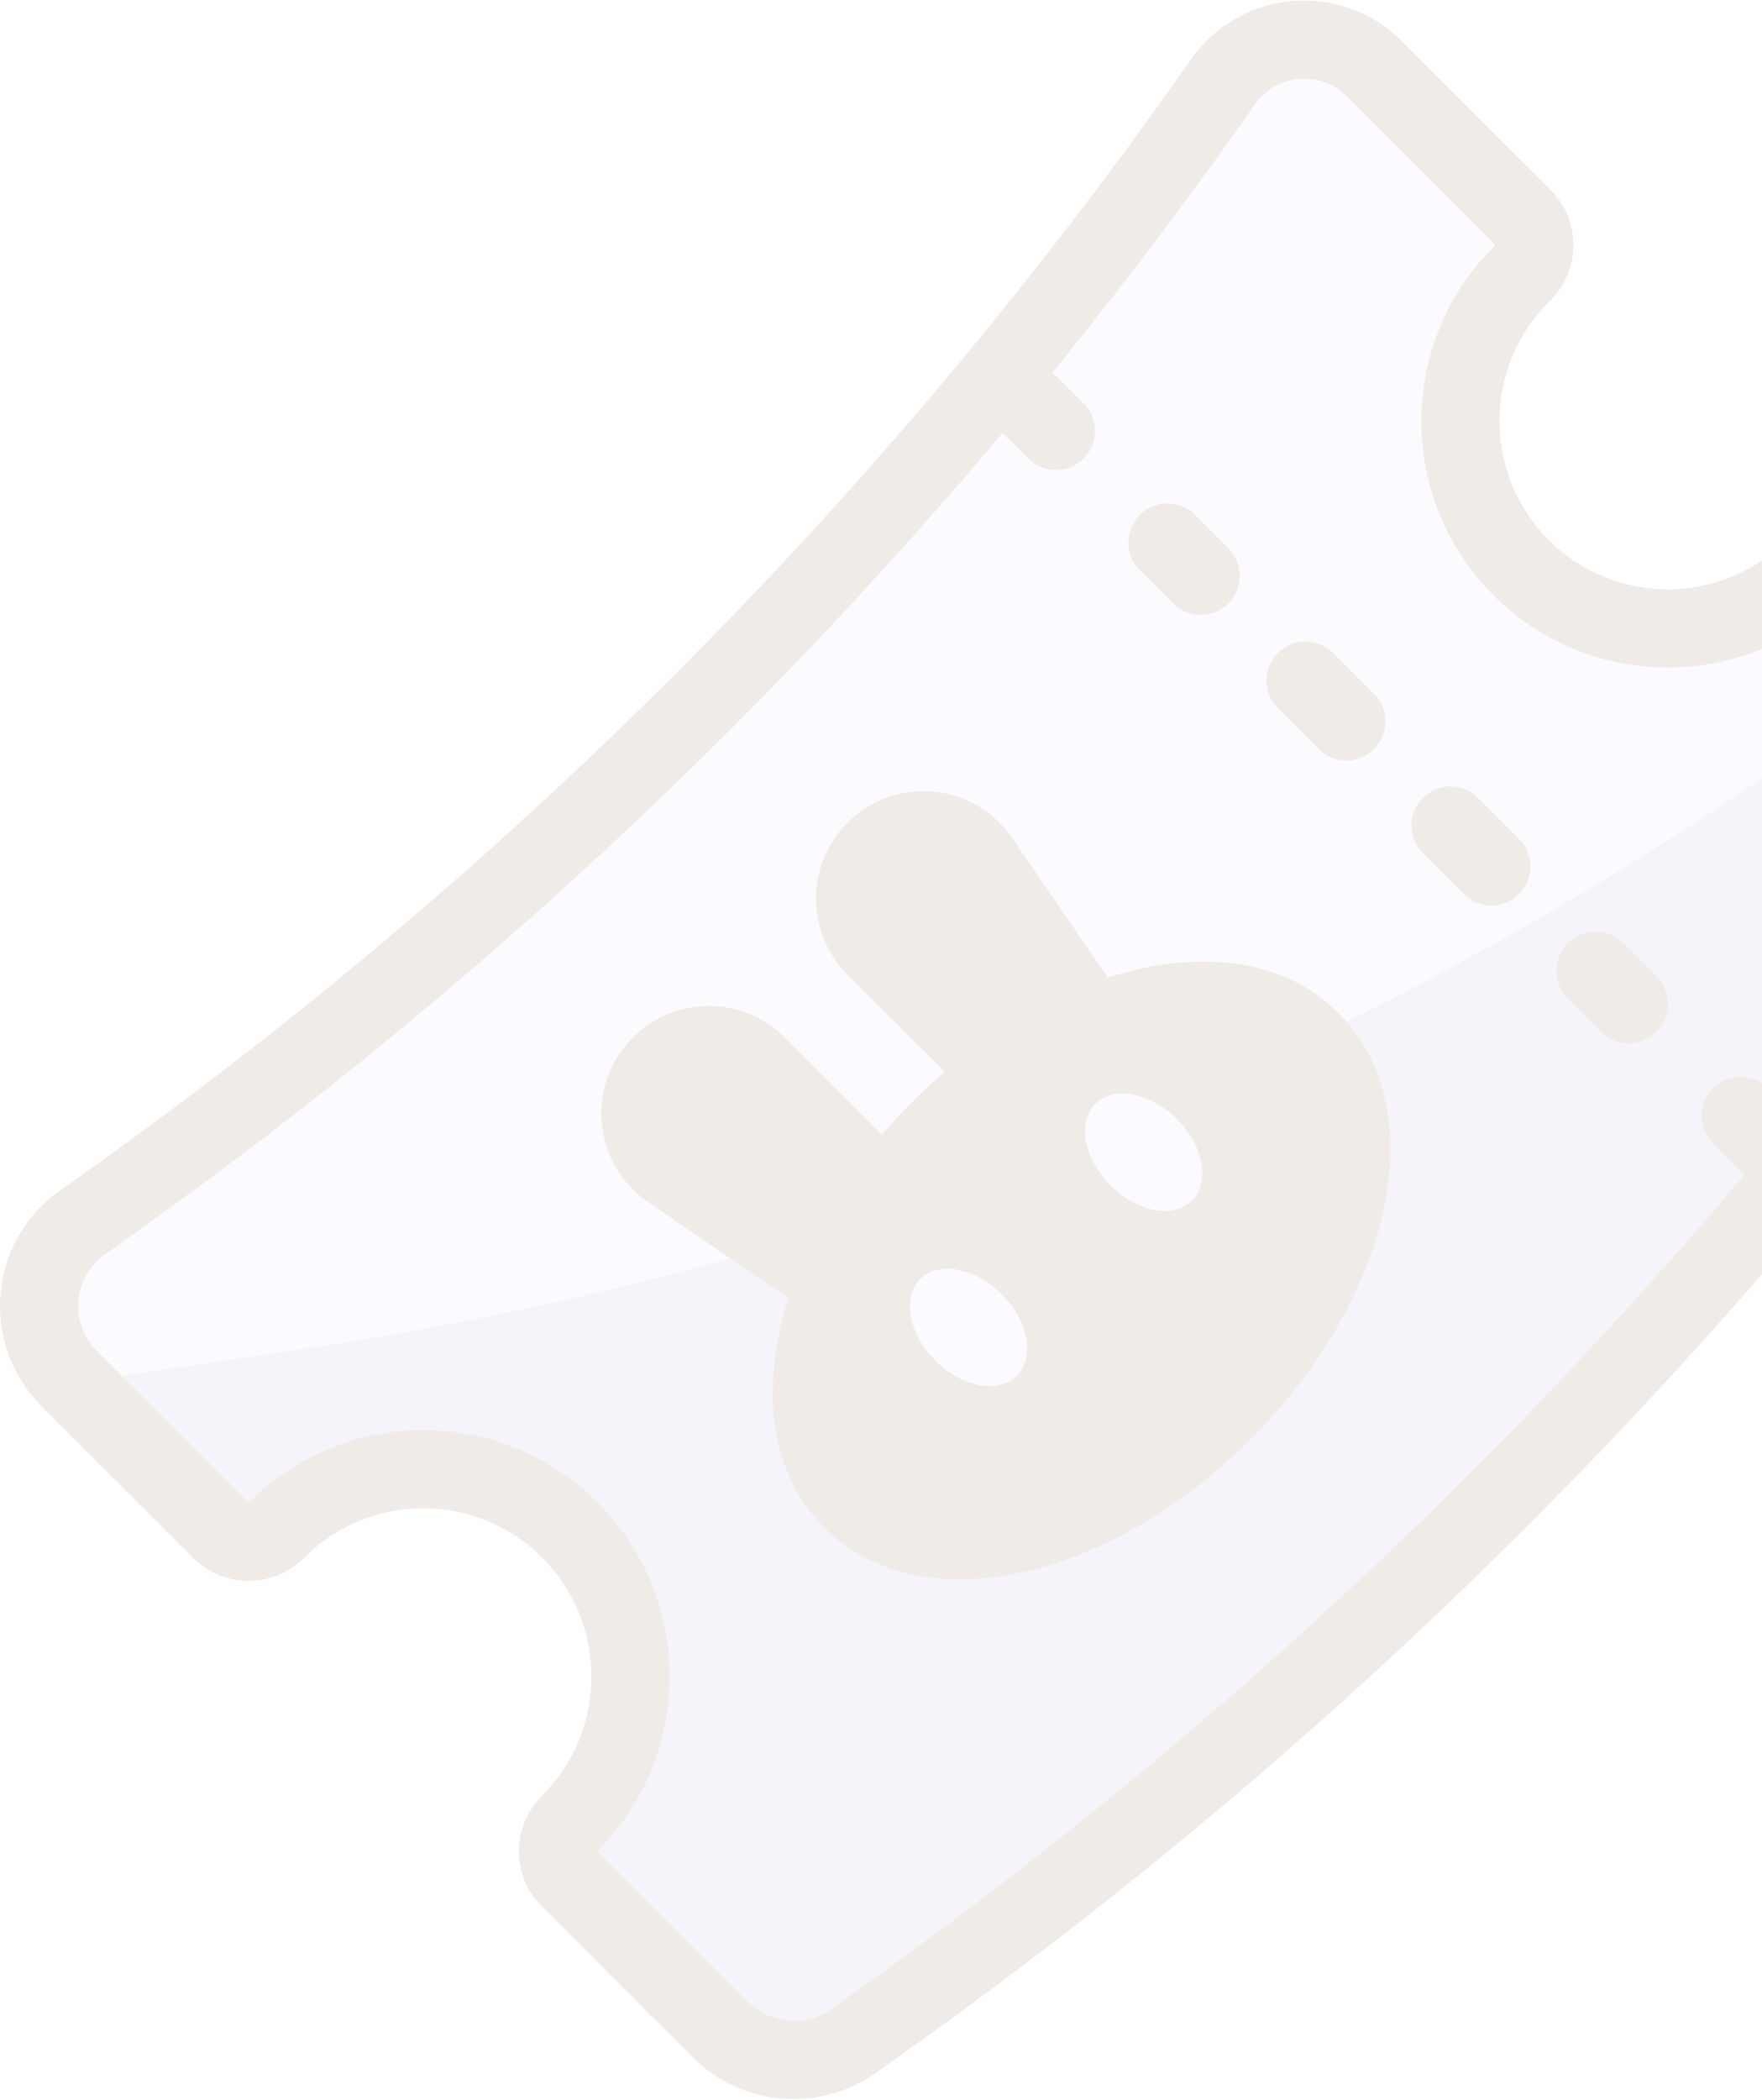
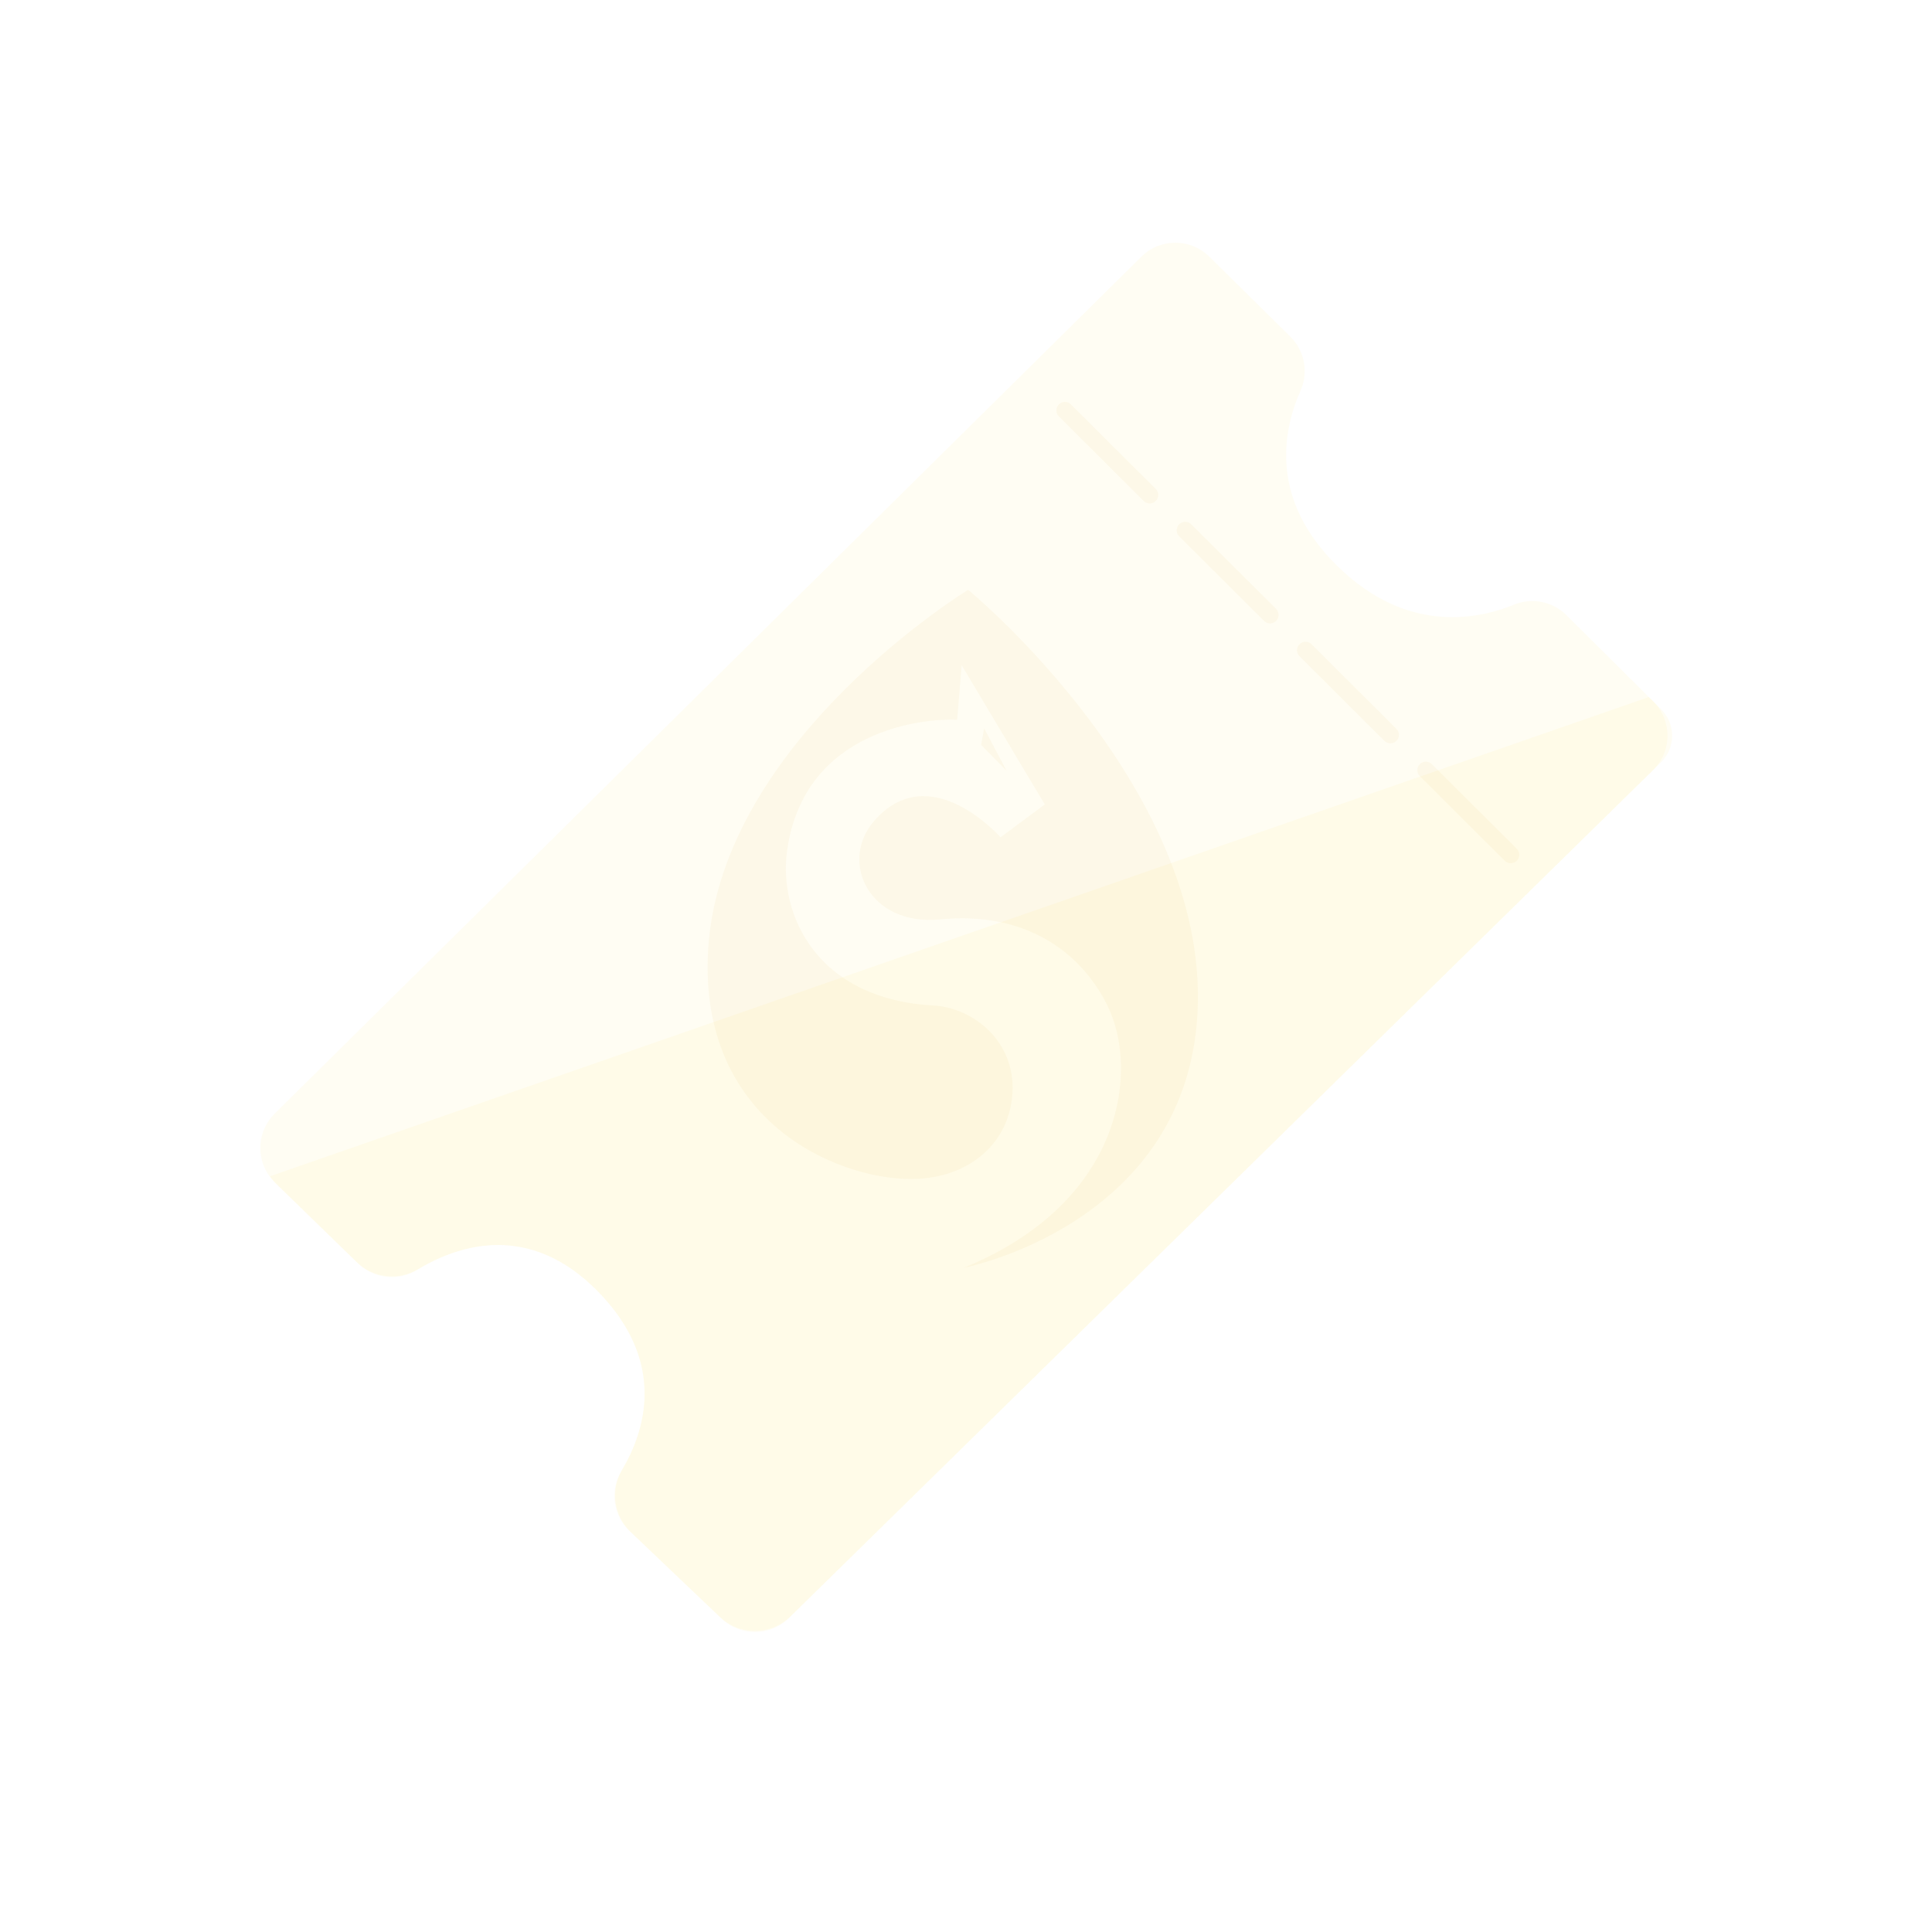
- <svg xmlns="http://www.w3.org/2000/svg" width="193" height="230" fill="none" opacity=".1">
-   <path fill="#dbcdf9" d="M219.322 82.375c2.308 2.308 2.626 5.94.754 8.613A524.66 524.66 0 0 1 94.881 217.296l-3.84 2.738a7.08 7.08 0 0 1-9.114-.757l-17.283-17.284c10.203-10.564 10.09-27.4-.336-37.826s-27.262-10.54-37.827-.336l-15.897-15.898a6.92 6.92 0 0 1 .875-10.52l3.842-2.74A511.96 511.96 0 0 0 137.469 11.418c2.34-3.344 7.133-3.764 10.02-.877l16.18 16.18c-10.164 10.567-10.04 27.373.375 37.787s27.22 10.54 37.787.374l17.493 17.493z" />
-   <path fill="#a28bd4" d="M226.982 87.155l-61.788 78.24L85.276 225.9l-15.37-15.48-5.545-6.722 5.545-8.023 1.943-8.023-1.07-8.56-3.21-8.023-5.35-6.418-6.42-4.28-6.953-2.14h-8.558l-9.093 3.21-5.35 4.814-12.837-15.51 20.882-3.115a381.92 381.92 0 0 0 177.718-75.945l15.37 15.48z" />
-   <g fill="#633001" fill-rule="evenodd">
-     <path d="M56.846 202.744a8.56 8.56 0 0 1 2.519-6.056l.03-.028c7.198-7.198 7.198-18.868 0-26.066s-18.868-7.198-26.066 0l-.03.03a8.56 8.56 0 0 1-12.115.012l-16.65-16.65C-2.232 147.22-1.3 136 6.5 130.445l3.842-2.74 4.97 6.968-3.842 2.74a6.92 6.92 0 0 0-.875 10.52l16.65 16.65.08-.08c10.543-10.5 27.602-10.487 38.13.04s10.54 27.583.042 38.127l-.042.04-.04.042 16.524 16.523a7.08 7.08 0 0 0 9.115.758l3.84-2.738c48.616-34.67 90.955-77.388 125.195-126.308 1.872-2.674 1.554-6.305-.754-8.613l-17.357-17.357-.2.192-.193.19c-10.554 10.35-27.5 10.286-37.976-.19s-10.54-27.422-.2-37.977l.2-.192.192-.2-16.3-16.3a6.57 6.57 0 0 0-10.02.878A511.96 511.96 0 0 1 15.3 134.673l-4.97-6.968C56.978 94.438 97.604 53.45 130.458 6.51c5.392-7.704 16.432-8.67 23.08-2.022l16.31 16.3a8.56 8.56 0 0 1-.06 12.163l-.132.13c-7.198 7.198-7.198 18.868 0 26.066s18.867 7.198 26.065 0l.132-.133a8.56 8.56 0 0 1 12.162-.059l17.356 17.357c5.244 5.244 5.967 13.496 1.715 19.572-34.8 49.72-77.83 93.132-127.238 128.37l-3.84 2.738a15.64 15.64 0 0 1-20.135-1.674l-16.524-16.524a8.56 8.56 0 0 1-2.507-6.06z" />
-     <path d="M114.966 40.442l3.783 3.782a4.28 4.28 0 0 1-6.052 6.052l-3.782-3.782a4.28 4.28 0 0 1 6.051-6.052zm15.886 15.885l3.782 3.782a4.28 4.28 0 0 1-6.051 6.051l-3.782-3.782a4.28 4.28 0 0 1 6.051-6.052zm19.668 25.72a4.28 4.28 0 0 1-6.051 0l-4.54-4.54a4.28 4.28 0 0 1 6.052-6.051l4.538 4.54a4.28 4.28 0 0 1 0 6.052zm15.885 15.884a4.28 4.28 0 0 1-6.052 0l-4.54-4.54a4.28 4.28 0 0 1 6.052-6.052l4.54 4.54a4.28 4.28 0 0 1 0 6.052zm11.345 5.296l3.782 3.782a4.28 4.28 0 0 1-6.051 6.052l-3.783-3.783a4.28 4.28 0 0 1 6.052-6.051zm15.886 15.884l3.782 3.782a4.28 4.28 0 0 1-6.051 6.052l-3.782-3.782a4.28 4.28 0 0 1 6.051-6.052zm-100.8-12.365c-4.597-4.597-4.597-12.05 0-16.646 5.2-5.2 13.868-4.407 18.032 1.67l10.486 15.3c9.15-2.936 18.863-2.546 25.3 3.9 5.785 5.785 6.663 14.3 4.702 22.435-1.983 8.217-7 16.872-14.373 24.246s-16.03 12.4-24.246 14.373c-8.124 1.96-16.65 1.083-22.435-4.702-6.398-6.4-6.82-16.038-3.942-25.137l-15.366-10.53c-6.076-4.164-6.878-12.824-1.67-18.033 4.597-4.596 12.05-4.596 16.646 0l10.647 10.648c1.054-1.236 2.173-2.448 3.355-3.63a62.87 62.87 0 0 1 3.502-3.246l-10.638-10.638z" />
+ <svg xmlns="http://www.w3.org/2000/svg" width="100%" height="100%" viewBox="0 0 4167 4167" version="1.1" xml:space="preserve" style="fill-rule:evenodd;clip-rule:evenodd;stroke-linejoin:round;stroke-miterlimit:2;">
+   <path d="M592.446,2401.87c-19.896,19.666 -31.038,46.512 -30.929,74.487c0.112,27.975 11.471,54.729 31.52,74.238c54.705,53.229 127.601,124.166 179.167,174.342c34.134,33.212 86.45,39.045 127.058,14.166c84.413,-51.733 240.58,-107.662 391.559,47.567c149.404,153.612 99.283,303.396 49.479,385.971c-25.204,41.816 -17.987,95.529 17.371,129.204c57.316,54.596 139.741,133.1 198.746,189.3c40.666,38.729 104.712,38.254 144.795,-1.079c311.771,-305.9 1545.63,-1516.54 1864.08,-1828.99c19.884,-19.508 31.126,-46.171 31.209,-74.029c0.087,-27.859 -10.988,-54.588 -30.75,-74.221c-57.625,-57.25 -135.888,-135 -187.417,-186.192c-29.633,-29.437 -73.987,-38.325 -112.679,-22.579c-83.342,34.075 -242.633,64.571 -395.625,-98.071c-132.575,-140.941 -100.15,-284.683 -64.988,-363.333c17.675,-39.633 8.921,-86.071 -21.966,-116.55c-49.309,-48.679 -121.167,-119.596 -174.875,-172.6c-40.592,-40.058 -105.85,-40.029 -146.409,0.071c-314.541,311.004 -1550.26,1532.81 -1869.34,1848.3Z" style="fill:#ffd207;fill-opacity:0.05;" />
+   <path d="M960.613,2708.27l0.737,-0.317l2.663,-0.954l14.104,-5.271l4.008,-1.2c5.129,-1.708 10.375,-3.275 15.712,-4.721l2.421,-0.729l2.954,-0.654c6.088,-1.579 12.3,-2.959 18.617,-4.146l1.638,-0.363l8.429,-1.362l1.2,-0.204l0.337,-0.042l2.013,-0.325l9.65,-1.146l0.971,-0.12l0.179,-0.013c12.983,-1.342 26.321,-1.792 39.95,-1.171l0.2,0.004l1.883,0.134l10.188,0.687l1.112,0.129l0.675,0.05l3.558,0.45l7.792,0.917l1.538,0.258l1.15,0.146l4.008,0.733l6.592,1.121l1.979,0.446l1.621,0.296l4.05,0.975l5.77,1.292l2.438,0.687l2.092,0.504l3.9,1.175l5.108,1.434l2.917,0.991l2.558,0.771l3.642,1.329l4.525,1.534l3.416,1.366l3.009,1.096l3.325,1.433l3.987,1.596l3.933,1.817l3.45,1.487l2.967,1.48l3.467,1.608l4.471,2.358l3.866,1.934l2.579,1.475l2.963,1.562l5.042,3.008l4.258,2.434l2.171,1.4l2.462,1.471l5.654,3.775l4.6,2.97l1.75,1.267l1.967,1.313l6.354,4.716l4.85,3.509l1.321,1.066l1.471,1.092l7.237,5.929l4.905,3.954l0.883,0.788l0.979,0.8l8.671,7.804l4.404,3.929l0.442,0.433l0.487,0.438l13.988,13.771l13.271,14.216l0.445,0.517l0.438,0.467l3.779,4.446l7.504,8.75l0.813,1.033l0.791,0.933l3.8,4.917l5.692,7.25l1.108,1.55l1.075,1.392l3.363,4.825l4.517,6.312l1.333,2.067l1.283,1.837l2.842,4.542l3.6,5.571l1.5,2.575l1.421,2.275l2.325,4.175l2.85,4.908l1.6,3.088l1.504,2.7l1.842,3.762l2.225,4.296l1.641,3.6l1.521,3.104l1.413,3.325l1.695,3.721l1.634,4.112l1.483,3.484l1.042,2.875l1.258,3.162l1.575,4.638l1.392,3.833l0.733,2.417l0.892,2.625l1.471,5.183l1.254,4.134l0.479,1.958l0.6,2.104l1.329,5.771l1.067,4.362l0.283,1.5l0.371,1.6l1.154,6.463l0.842,4.458l0.137,1.05l0.2,1.109l0.95,7.441l0.571,4.234l0.05,0.6l0.079,0.633l0.767,9.742l0.221,2.654l0.004,0.162c0.237,4.363 0.371,8.696 0.4,12.996l0.008,0.254l-0.062,3.309l-0.125,8.499l-0.042,0.721l-0.012,0.65l-0.28,4.167l-0.391,6.592l-0.121,1.15l-0.067,1.029l-0.466,4.141l-0.58,5.584l-0.225,1.562l-0.158,1.396l-0.612,3.879l-0.705,4.838l-0.241,1.166c-1.096,6.092 -2.329,12.084 -3.717,17.967l-0.717,3.458l-2.725,9.567l-1.85,6.996l-0.841,2.442l-0.717,2.52l-3.683,10.255l-2.346,6.816l-0.683,1.625l-0.6,1.667l-4.813,11.212l-2.571,6.117l-0.437,0.883l-0.384,0.896l-6.825,13.754l-1.75,3.563l-0.129,0.225c-3.046,5.779 -6.15,11.304 -9.262,16.571c-25.959,43.708 -18.413,99.421 18.175,134.691l191.891,182.821c43.021,40.917 110.871,40.396 153.255,-1.191l1876.92,-1841.6c15.375,-15.084 24.067,-35.7 24.134,-57.242c0.066,-21.542 -8.496,-42.212 -23.779,-57.396l-20.842,-20.704c-5.979,-5.108 -5.579,-5.542 -5.579,-5.542l-2973.83,1033.55c4.171,6.267 9.034,12.113 14.517,17.45c53.004,51.575 121.713,118.434 171.792,167.167c35.846,34.875 90.791,41.242 133.708,15.492c16.85,-10.113 36.404,-20.284 58.133,-28.825Z" style="fill:#ffcc0f;fill-opacity:0.05;" />
+   <g>
+     <path d="M2079.02,2734.3c-0,0 467.104,-89.683 502.658,-532.083c39.554,-492.113 -493.542,-930.075 -493.542,-930.075c0,-0 -531.675,324.812 -560.545,772.941c-24.75,384.159 296.595,506.467 453.795,497.421c113.542,-6.533 195.592,-79.441 202.271,-183.996c7.204,-112.77 -85.004,-185.17 -170.7,-189.87c-253.621,-13.913 -334.779,-198.675 -315.187,-335.121c37.846,-263.567 300.771,-284.704 366.558,-281.092l9.821,-117.696l179.308,300.317l-95.562,70.933c-0,0 -152.525,-173.912 -272.85,-34.916c-75.154,86.816 -11.633,227.133 143.05,211.858c181.379,-17.917 303.096,68.692 360.875,186.771c67.925,138.808 34.85,423.2 -309.95,564.608Z" style="fill:#da8f00;fill-opacity:0.05;" />
+     <path d="M2122.68,1571.03l-6.587,35.546l54.725,55.608l-48.138,-91.154Z" style="fill:#da8f00;fill-opacity:0.05;" />
  </g>
-   <g fill="#dbcdf9">
-     <ellipse cx="106.092" cy="145.385" rx="5.147" ry="7.486" transform="rotate(315 106.092 145.385)" />
-     <ellipse cx="125.281" cy="126.196" rx="5.147" ry="7.486" transform="rotate(315 125.281 126.196)" />
-   </g>
+   <path d="M3062.35,1674.05l183.058,182.446c7.163,7.137 18.792,7.137 25.955,-0c7.162,-7.138 7.162,-18.729 -0,-25.867l-183.059,-182.446c-7.162,-7.137 -18.791,-7.137 -25.954,0c-7.162,7.138 -7.162,18.729 0,25.867Zm-259.525,-258.659l183.058,182.446c7.163,7.138 18.792,7.138 25.955,0c7.158,-7.137 7.158,-18.729 -0,-25.866l-183.059,-182.442c-7.162,-7.142 -18.791,-7.142 -25.954,-0c-7.162,7.137 -7.162,18.725 0,25.862Zm-259.529,-258.658l183.058,182.446c7.163,7.138 18.792,7.138 25.954,-0c7.163,-7.138 7.163,-18.729 0,-25.867l-183.058,-182.441c-7.162,-7.138 -18.792,-7.138 -25.954,-0c-7.158,7.137 -7.158,18.725 -0,25.862Zm-259.525,-258.654l183.058,182.442c7.163,7.137 18.792,7.137 25.95,-0c7.163,-7.138 7.163,-18.725 0,-25.863l-183.054,-182.446c-7.162,-7.137 -18.792,-7.137 -25.954,0c-7.163,7.138 -7.163,18.729 -0,25.867Z" style="fill:#da8f00;fill-opacity:0.05;" />
</svg>
